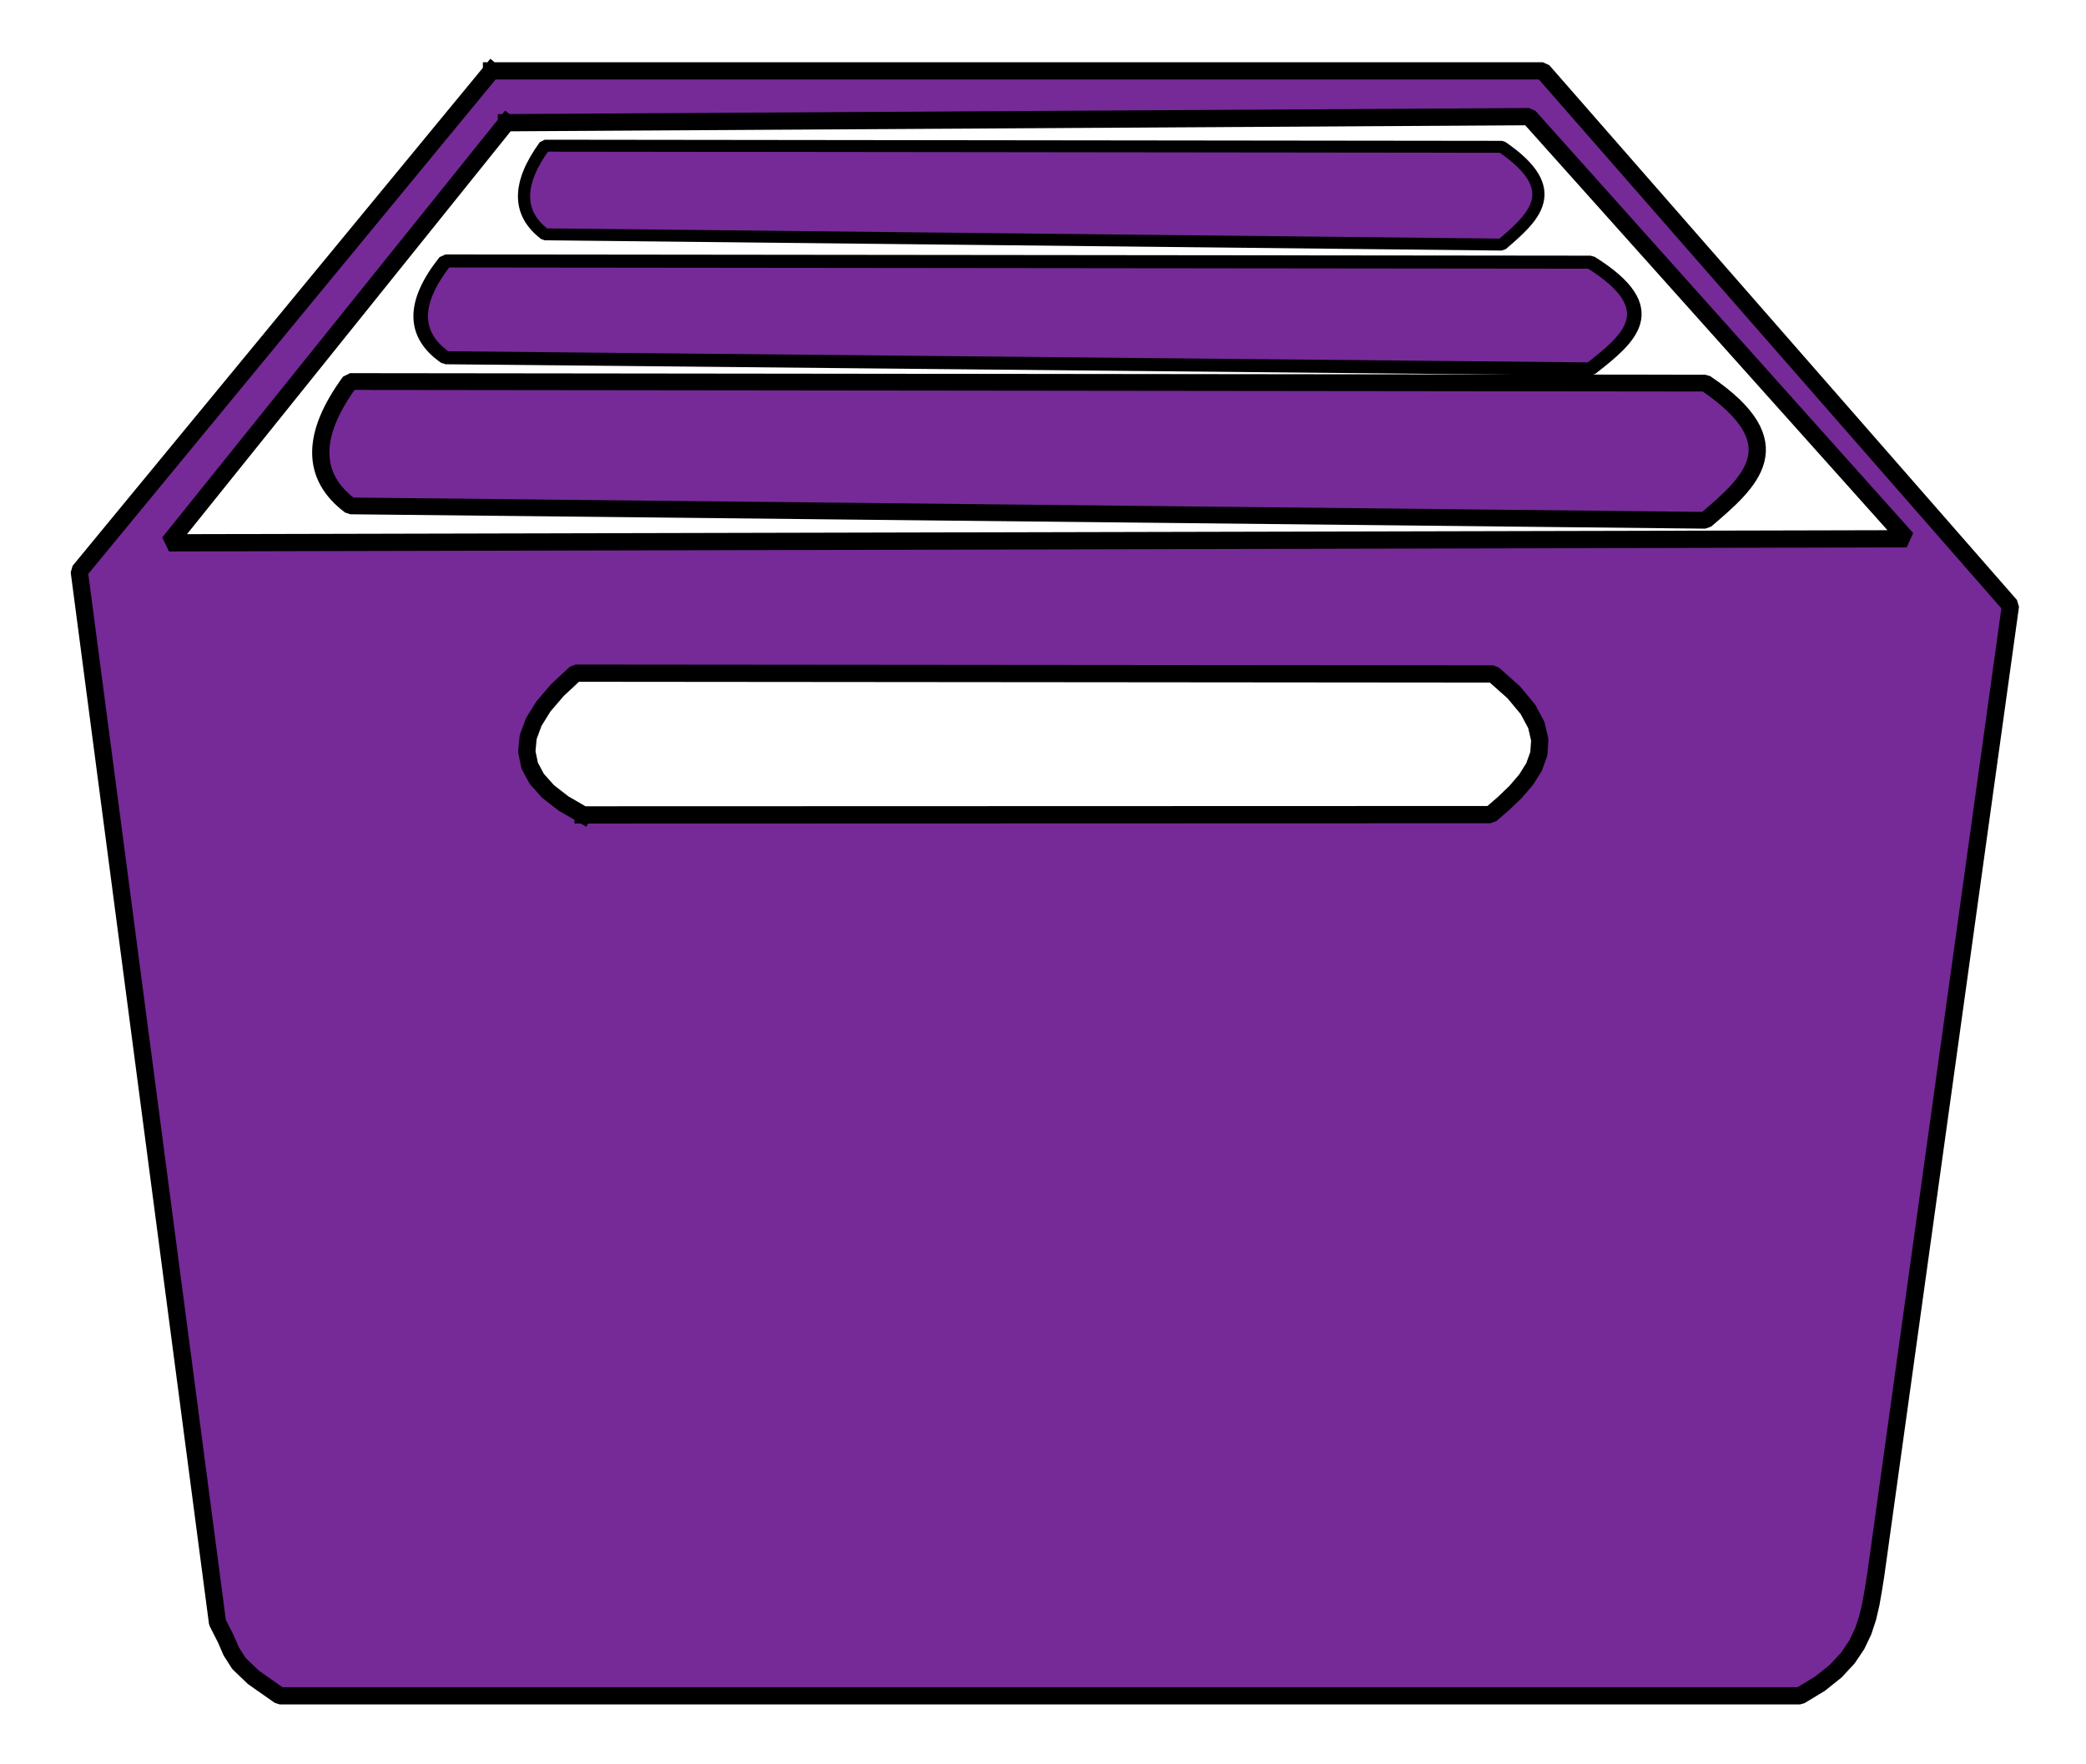
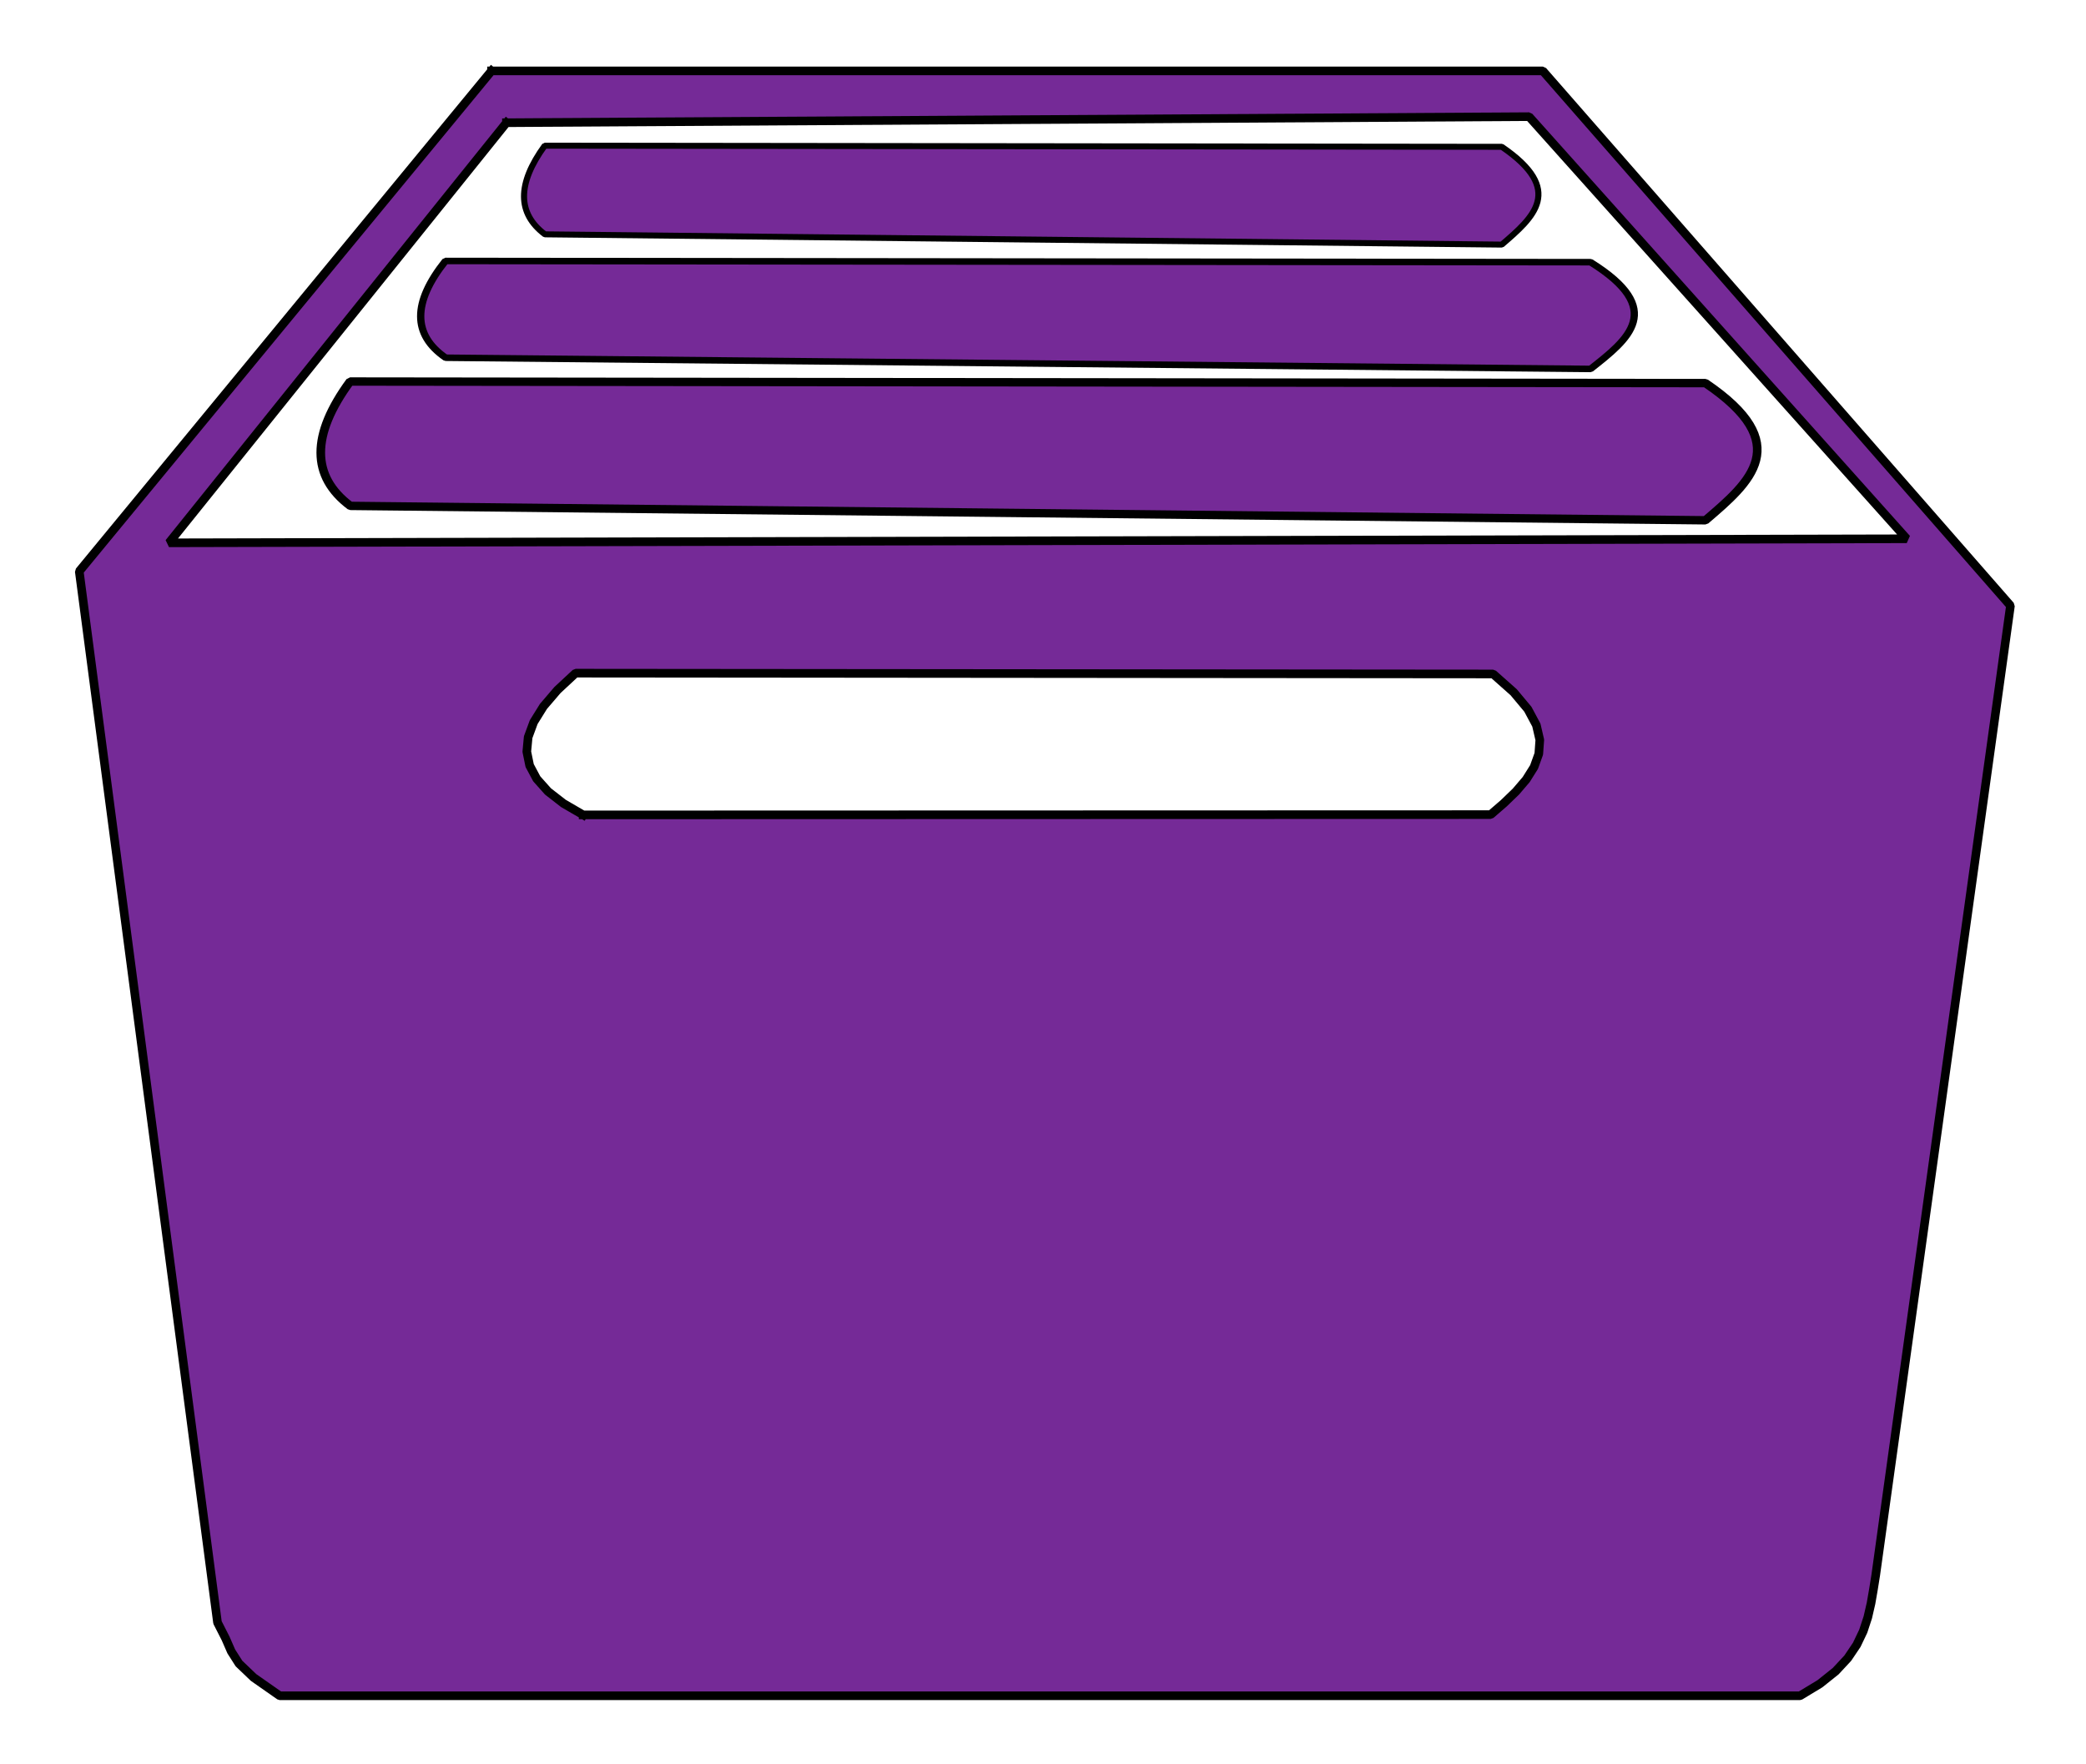
<svg xmlns="http://www.w3.org/2000/svg" width="120.96pt" height="102.24pt" viewBox="0 0 120.96 102.24">
  <defs />
-   <path id="shape0" transform="translate(4.5956, 4.11)" fill="#752a97" fill-rule="evenodd" stroke="#000000" stroke-width="1" stroke-linecap="square" stroke-linejoin="bevel" d="M23.906 0L0 29.016L8.016 89.969L8.49 90.9L8.814 91.644L9.262 92.348L10.108 93.157L11.625 94.219L99.781 94.219L100.938 93.519L101.85 92.79L102.55 92.037L103.071 91.263L103.448 90.473L103.712 89.669L103.899 88.856L104.041 88.038L104.172 87.219L111.984 31.008L84.867 0L53.765 0L23.906 0M29.219 43.141L81.843 43.125L82.608 42.463L83.308 41.788L83.904 41.09L84.359 40.364L84.634 39.601L84.692 38.793L84.493 37.934L84.001 37.015L83.178 36.029L81.984 34.969L28.781 34.922L27.728 35.903L26.918 36.849L26.352 37.76L26.03 38.635L25.952 39.474L26.117 40.279L26.527 41.047L27.18 41.78L28.078 42.478L29.219 43.141M24.773 3.006L5.203 27.365L105.969 27.131L84.07 2.654L84.01 2.654L83.935 2.655L83.831 2.655L83.696 2.656L83.532 2.657L83.338 2.658L83.114 2.66L82.86 2.661L82.576 2.663L82.262 2.665L81.919 2.667L81.545 2.669L81.142 2.671L80.708 2.674L80.245 2.677L79.752 2.68L79.229 2.683L78.677 2.686L78.094 2.689L77.481 2.693L76.839 2.697L76.167 2.701L75.465 2.705L74.732 2.709L73.971 2.714L73.179 2.719L72.357 2.724L71.505 2.729L70.624 2.734L69.713 2.739L68.772 2.745L67.801 2.751L66.8 2.756L65.769 2.763L64.708 2.769L63.617 2.775L62.497 2.782L61.347 2.789L60.166 2.796L58.956 2.803L57.716 2.81L56.446 2.818L55.147 2.825L53.817 2.833L52.457 2.841L51.068 2.85L49.649 2.858L48.199 2.867L46.72 2.876L45.211 2.884L43.673 2.894L42.104 2.903L40.505 2.912L38.877 2.922L37.218 2.932L35.53 2.942L33.812 2.952L32.064 2.962L30.286 2.973L28.479 2.984L26.641 2.994L24.773 3.006" />
-   <path id="shape4" transform="matrix(1 0 0 0.9715908 18.60029 22.12255)" fill="#752a97" fill-rule="evenodd" stroke="#000000" stroke-width="1" stroke-linecap="square" stroke-linejoin="bevel" d="M1.698 0L80.292 0.094C85.499 3.718 82.893 5.999 80.292 8.281L1.714 7.422C-0.566 5.663 -0.571 3.189 1.698 0Z" />
-   <path id="shape5" transform="matrix(0.8448529 0 0 0.7560191 24.39457 15.1316)" fill="#752a97" fill-rule="evenodd" stroke="#000000" stroke-width="1" stroke-linecap="square" stroke-linejoin="bevel" d="M1.698 0L80.292 0.094C85.499 3.718 82.893 5.999 80.292 8.281L1.714 7.422C-0.566 5.663 -0.571 3.189 1.698 0Z" />
-   <path id="shape6" transform="matrix(0.7061538 0 0 0.6925253 30.38688 8.447579)" fill="#752a97" fill-rule="evenodd" stroke="#000000" stroke-width="1" stroke-linecap="square" stroke-linejoin="bevel" d="M1.698 0L80.292 0.094C85.499 3.718 82.893 5.999 80.292 8.281L1.714 7.422C-0.566 5.663 -0.571 3.189 1.698 0Z" />
+   <path id="shape0" transform="translate(4.5956, 4.11)" fill="#752a97" fill-rule="evenodd" stroke="#000000" stroke-width="0.5" stroke-linecap="square" stroke-linejoin="bevel" d="M23.906 0L0 29.016L8.016 89.969L8.49 90.9L8.814 91.644L9.262 92.348L10.108 93.157L11.625 94.219L99.781 94.219L100.938 93.519L101.85 92.79L102.55 92.037L103.071 91.263L103.448 90.473L103.712 89.669L103.899 88.856L104.041 88.038L104.172 87.219L111.984 31.008L84.867 0L53.765 0L23.906 0M29.219 43.141L81.843 43.125L82.608 42.463L83.308 41.788L83.904 41.09L84.359 40.364L84.634 39.601L84.692 38.793L84.493 37.934L84.001 37.015L83.178 36.029L81.984 34.969L28.781 34.922L27.728 35.903L26.918 36.849L26.352 37.76L26.03 38.635L25.952 39.474L26.117 40.279L26.527 41.047L27.18 41.78L28.078 42.478L29.219 43.141M24.773 3.006L5.203 27.365L105.969 27.131L84.07 2.654L84.01 2.654L83.935 2.655L83.831 2.655L83.696 2.656L83.532 2.657L83.338 2.658L83.114 2.66L82.86 2.661L82.576 2.663L82.262 2.665L81.919 2.667L81.545 2.669L81.142 2.671L80.708 2.674L80.245 2.677L79.752 2.68L79.229 2.683L78.677 2.686L78.094 2.689L77.481 2.693L76.839 2.697L76.167 2.701L75.465 2.705L74.732 2.709L73.971 2.714L73.179 2.719L72.357 2.724L71.505 2.729L70.624 2.734L69.713 2.739L68.772 2.745L67.801 2.751L66.8 2.756L65.769 2.763L64.708 2.769L63.617 2.775L62.497 2.782L61.347 2.789L60.166 2.796L58.956 2.803L57.716 2.81L56.446 2.818L55.147 2.825L53.817 2.833L52.457 2.841L51.068 2.85L49.649 2.858L48.199 2.867L46.72 2.876L45.211 2.884L43.673 2.894L42.104 2.903L40.505 2.912L38.877 2.922L37.218 2.932L35.53 2.942L33.812 2.952L32.064 2.962L30.286 2.973L28.479 2.984L26.641 2.994L24.773 3.006" />
+   <path id="shape4" transform="matrix(1 0 0 0.9715908 18.60029 22.12255)" fill="#752a97" fill-rule="evenodd" stroke="#000000" stroke-width="0.5" stroke-linecap="square" stroke-linejoin="bevel" d="M1.698 0L80.292 0.094C85.499 3.718 82.893 5.999 80.292 8.281L1.714 7.422C-0.566 5.663 -0.571 3.189 1.698 0Z" />
+   <path id="shape5" transform="matrix(0.8448529 0 0 0.7560191 24.39457 15.1316)" fill="#752a97" fill-rule="evenodd" stroke="#000000" stroke-width="0.5" stroke-linecap="square" stroke-linejoin="bevel" d="M1.698 0L80.292 0.094C85.499 3.718 82.893 5.999 80.292 8.281L1.714 7.422C-0.566 5.663 -0.571 3.189 1.698 0Z" />
+   <path id="shape6" transform="matrix(0.7061538 0 0 0.6925253 30.38688 8.447579)" fill="#752a97" fill-rule="evenodd" stroke="#000000" stroke-width="0.5" stroke-linecap="square" stroke-linejoin="bevel" d="M1.698 0L80.292 0.094C85.499 3.718 82.893 5.999 80.292 8.281L1.714 7.422C-0.566 5.663 -0.571 3.189 1.698 0Z" />
</svg>
